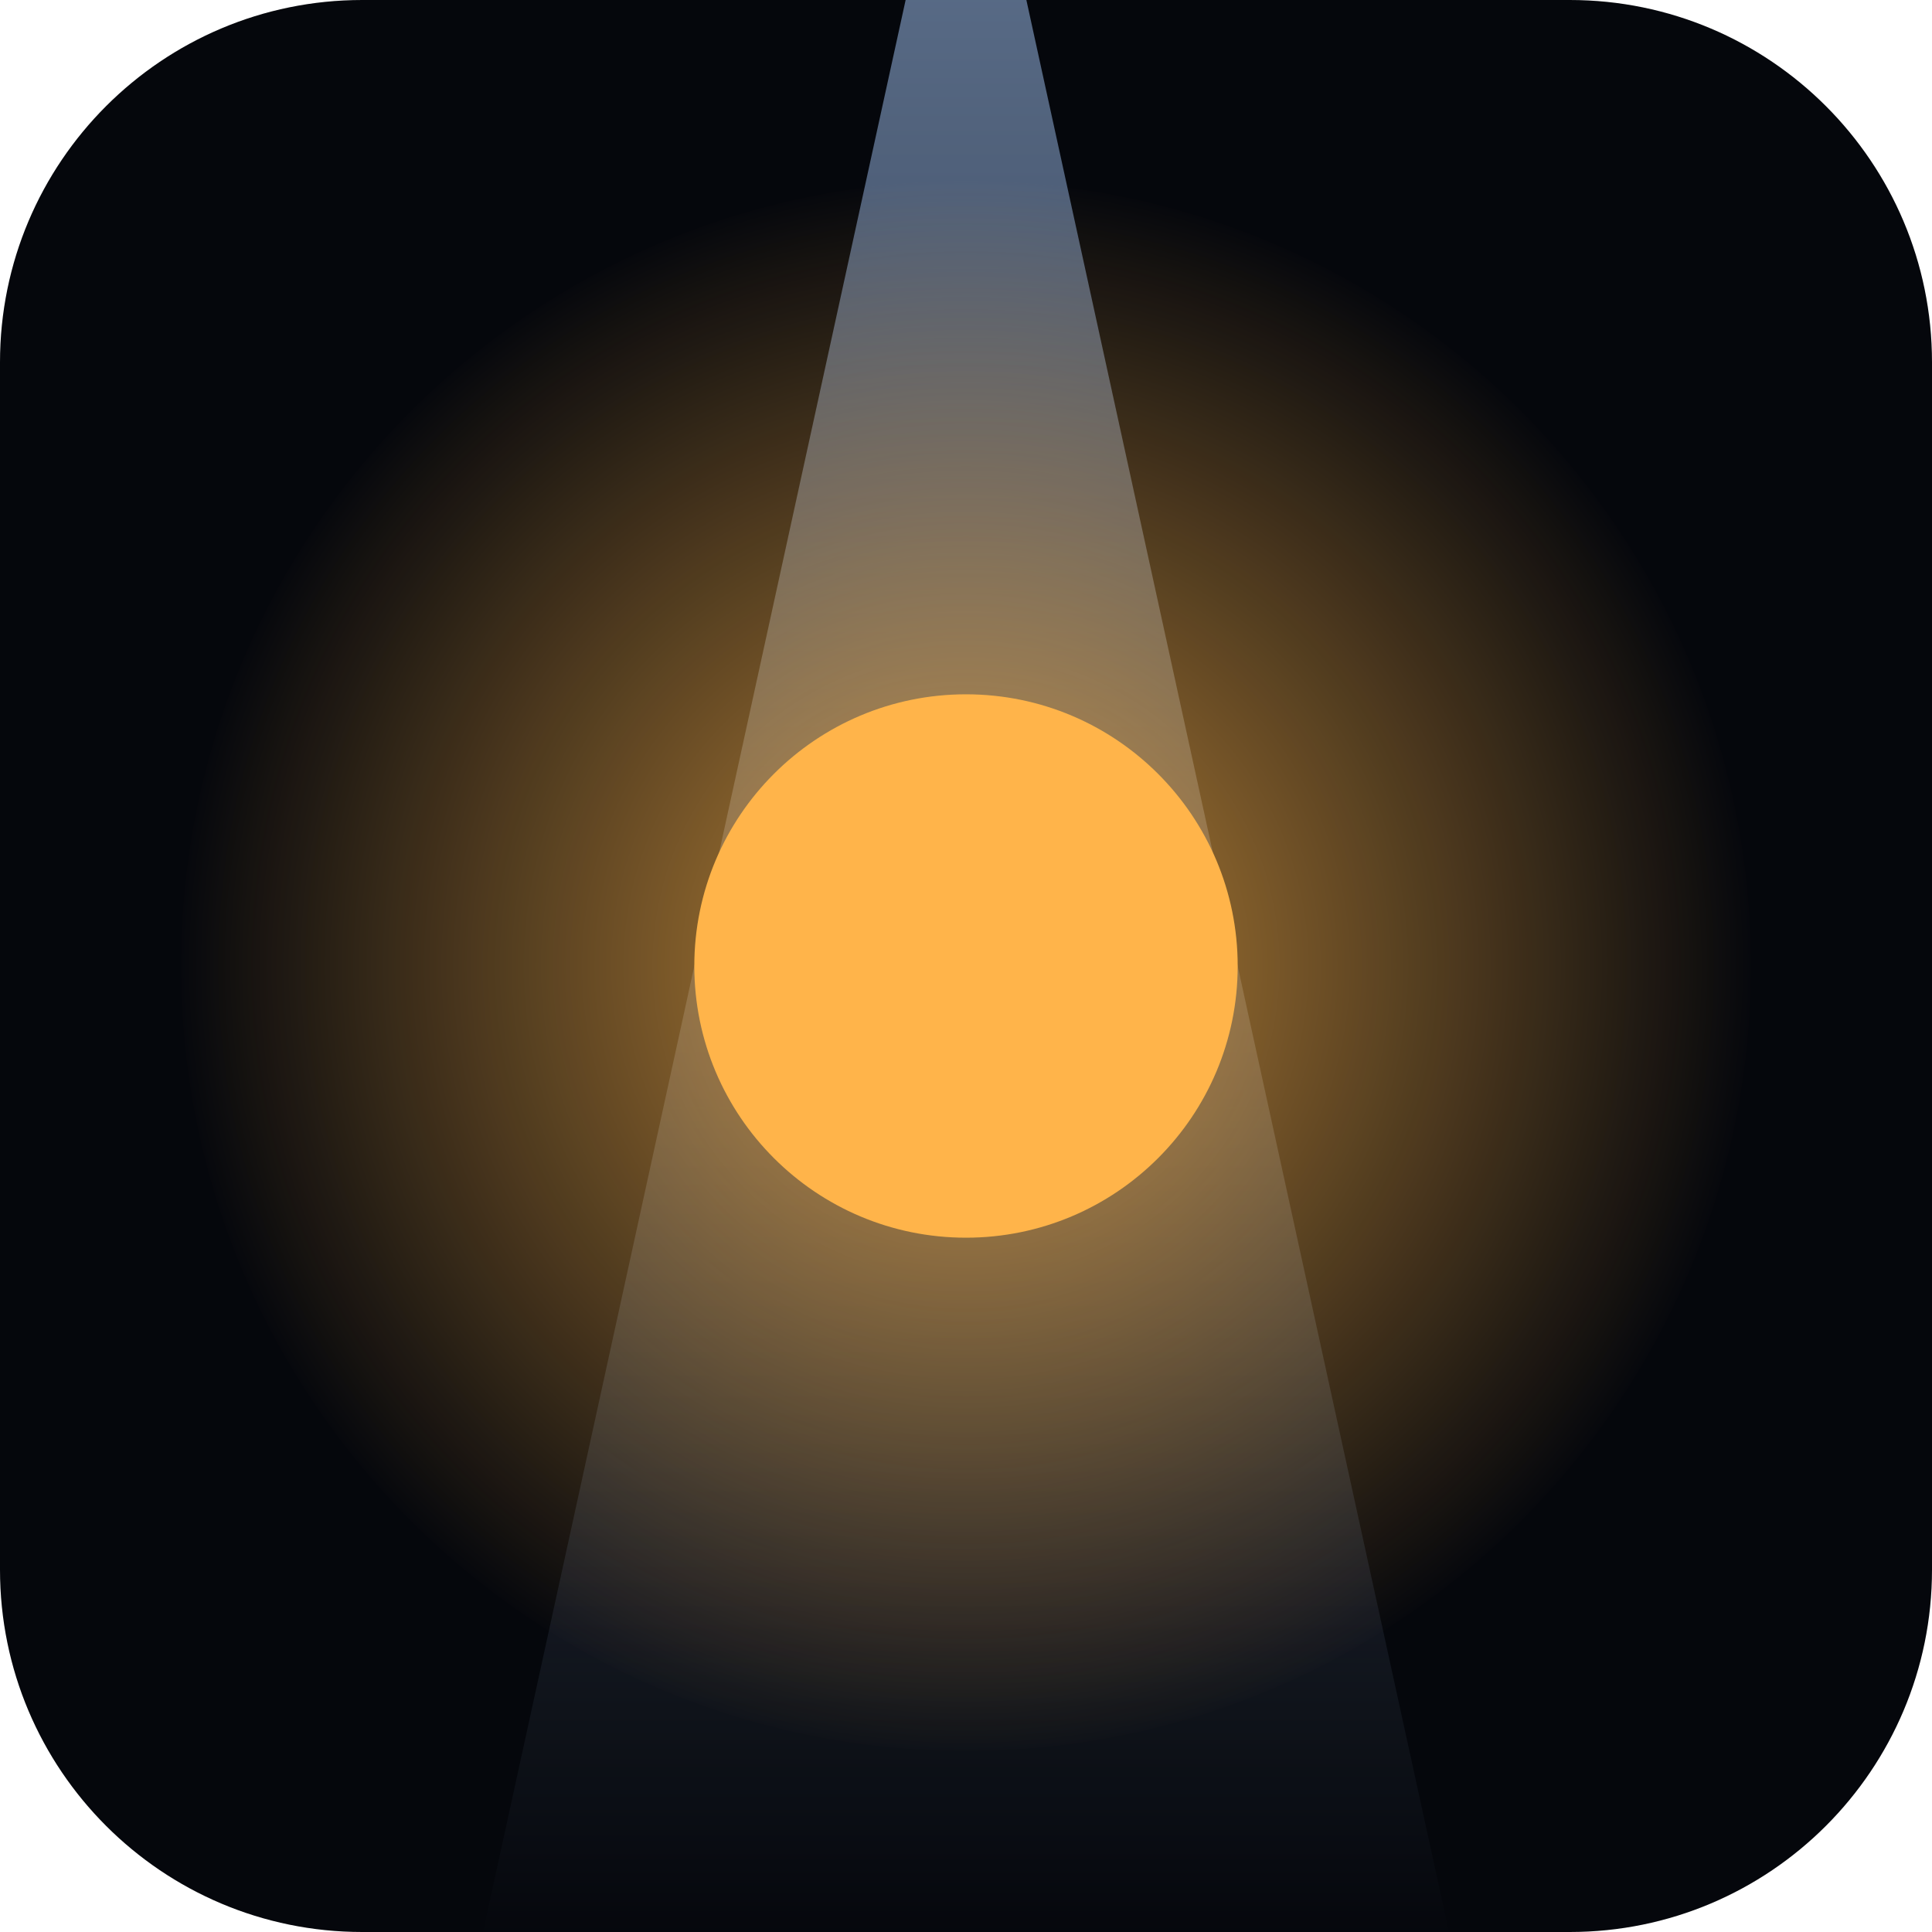
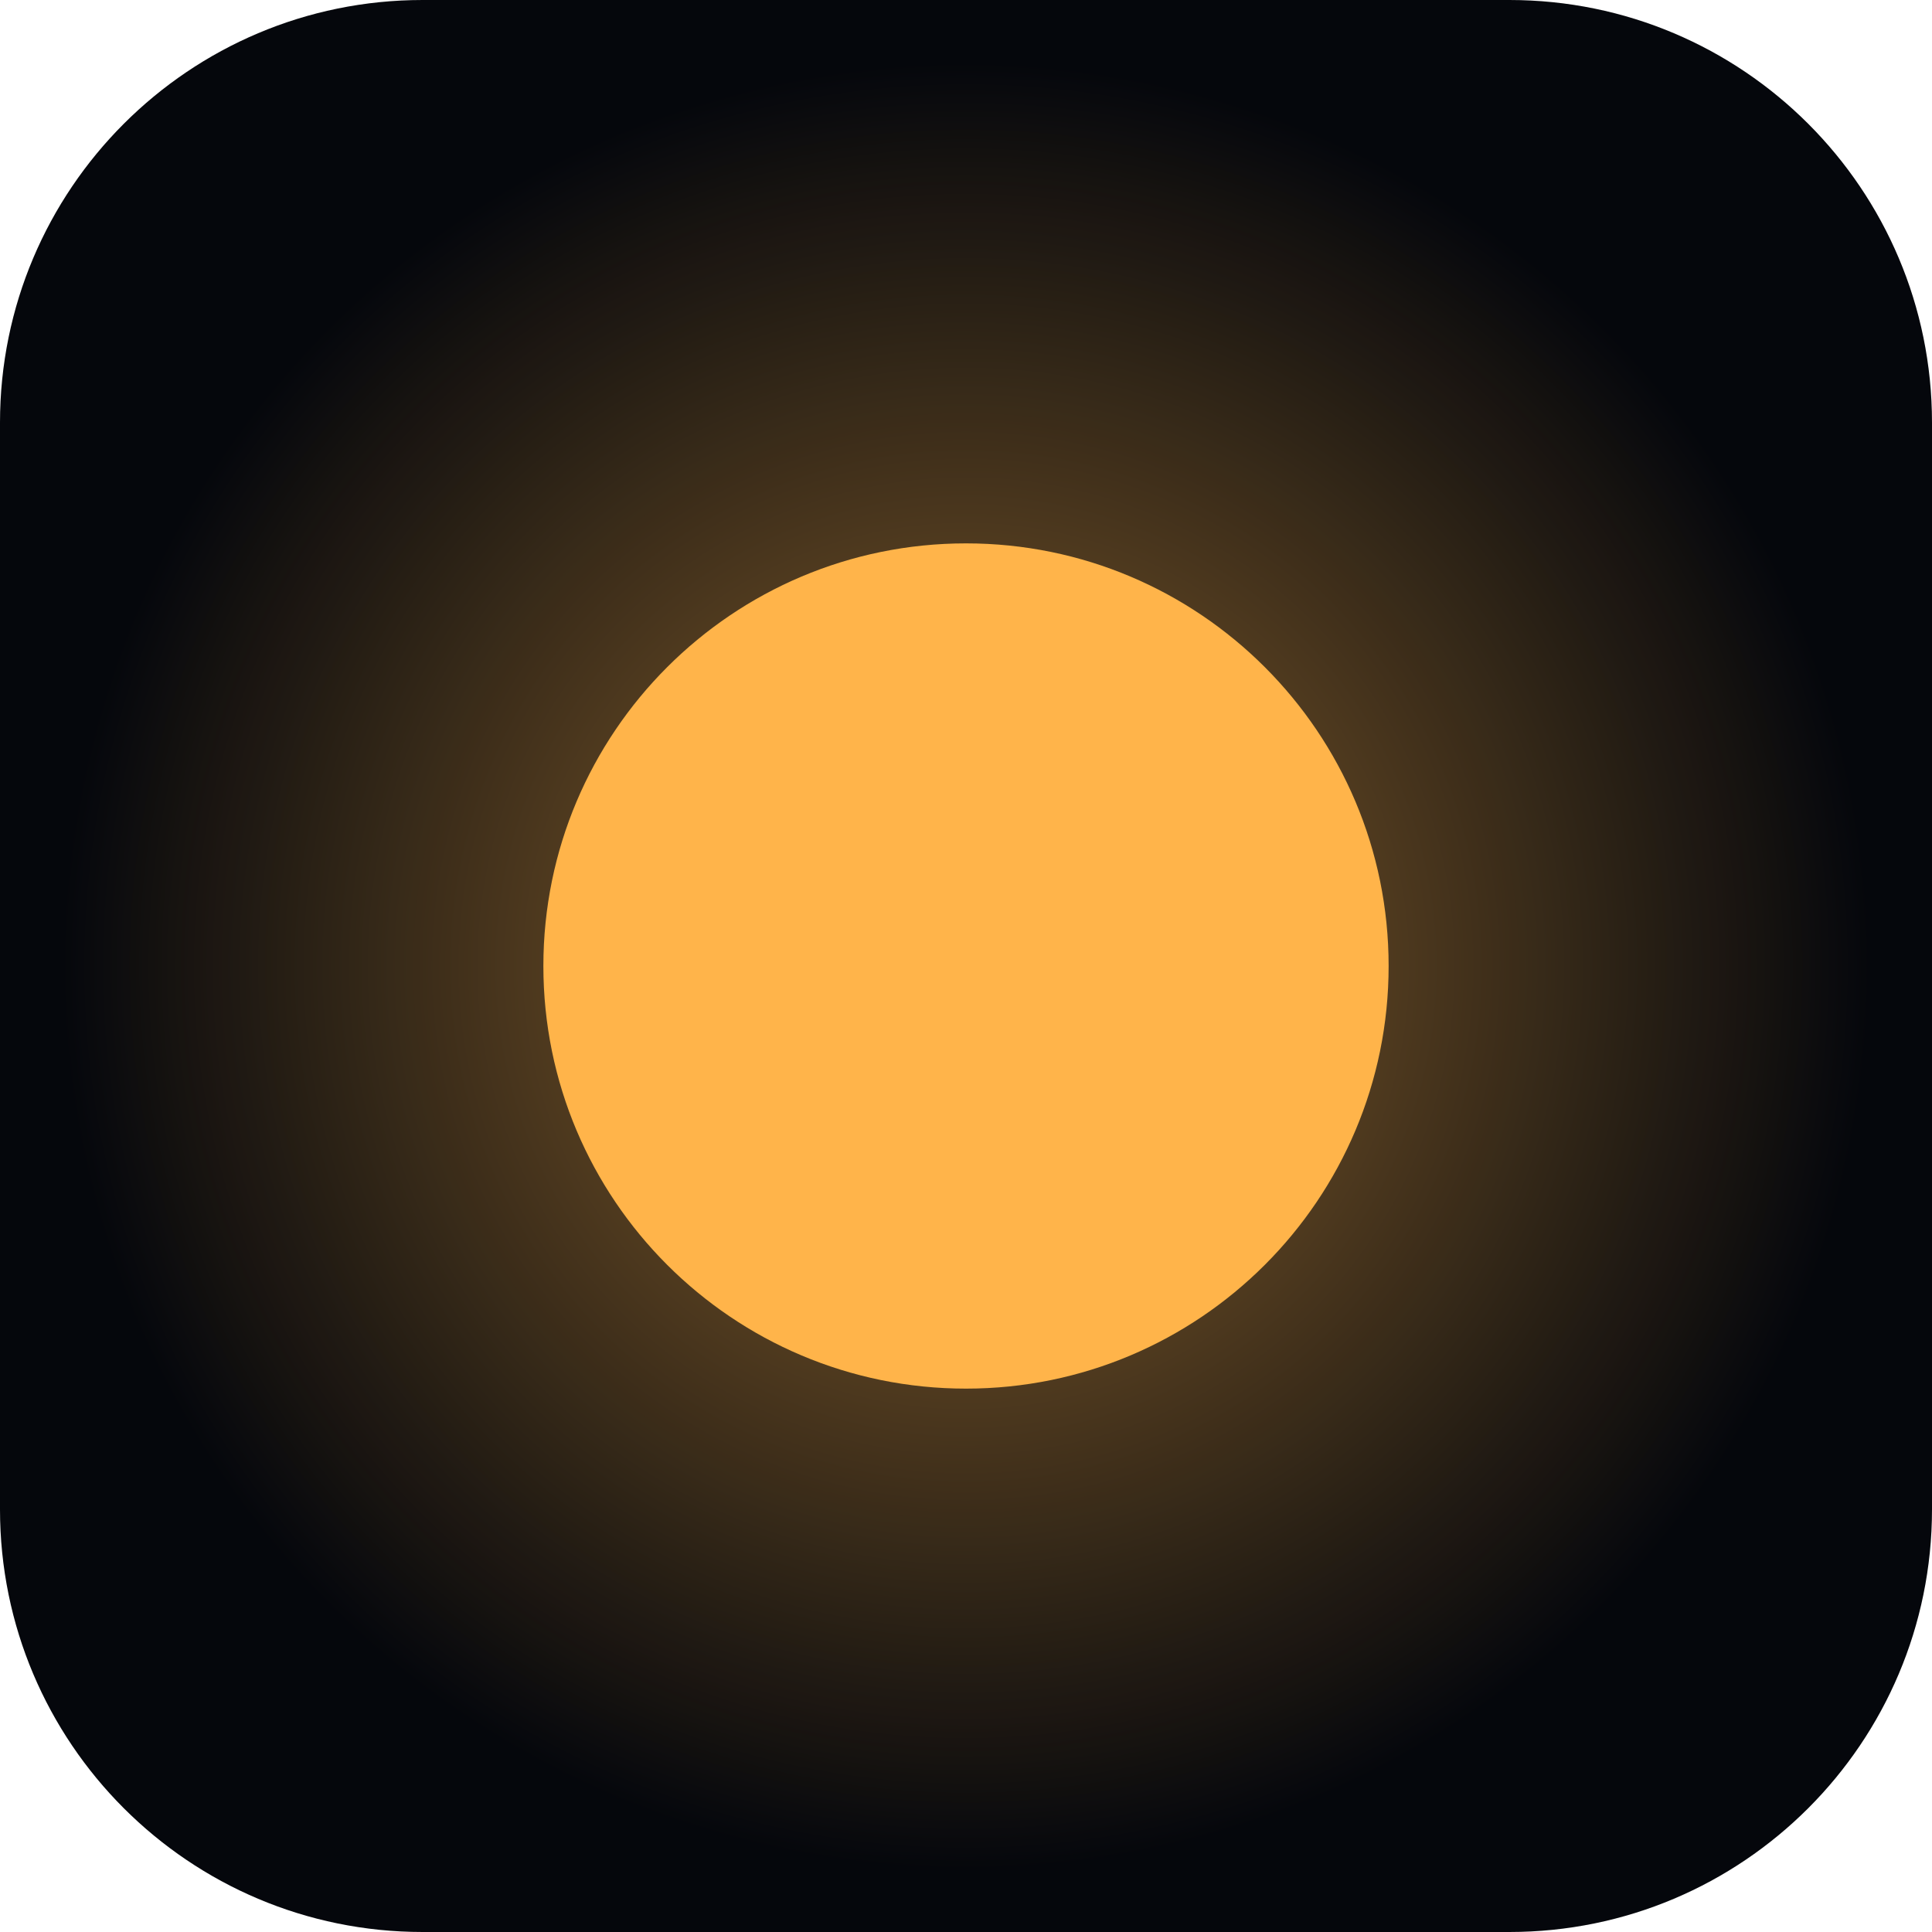
<svg xmlns="http://www.w3.org/2000/svg" viewBox="0 0 64 64">
  <defs>
    <radialGradient id="glow" cx="50%" cy="50%" r="50%">
-       <stop offset="0" stop-color="#ffb44a" stop-opacity=".75" />
+       <stop offset="0" stop-color="#ffb44a" stop-opacity=".55" />
      <stop offset="1" stop-color="#ffb44a" stop-opacity="0" />
    </radialGradient>
-     <linearGradient id="beam" x1="0" y1="0" x2="0" y2="1">
-       <stop offset="0" stop-color="#a9ccff" stop-opacity=".5" />
-       <stop offset="1" stop-color="#a9ccff" stop-opacity="0" />
-     </linearGradient>
  </defs>
-   <rect width="64" height="64" rx="12" fill="#05070c" />
-   <path d="M30 0h4l14 64H16z" fill="url(#beam)" />
-   <circle cx="32" cy="32" r="26" fill="url(#glow)" />
-   <circle cx="32" cy="32" r="9" fill="#ffb44a" />
+   <rect width="64" height="64" rx="14" fill="#05070c" />
+   <circle cx="32" cy="32" r="30" fill="url(#glow)" />
+   <circle cx="32" cy="32" r="14" fill="#ffb44a" />
</svg>
